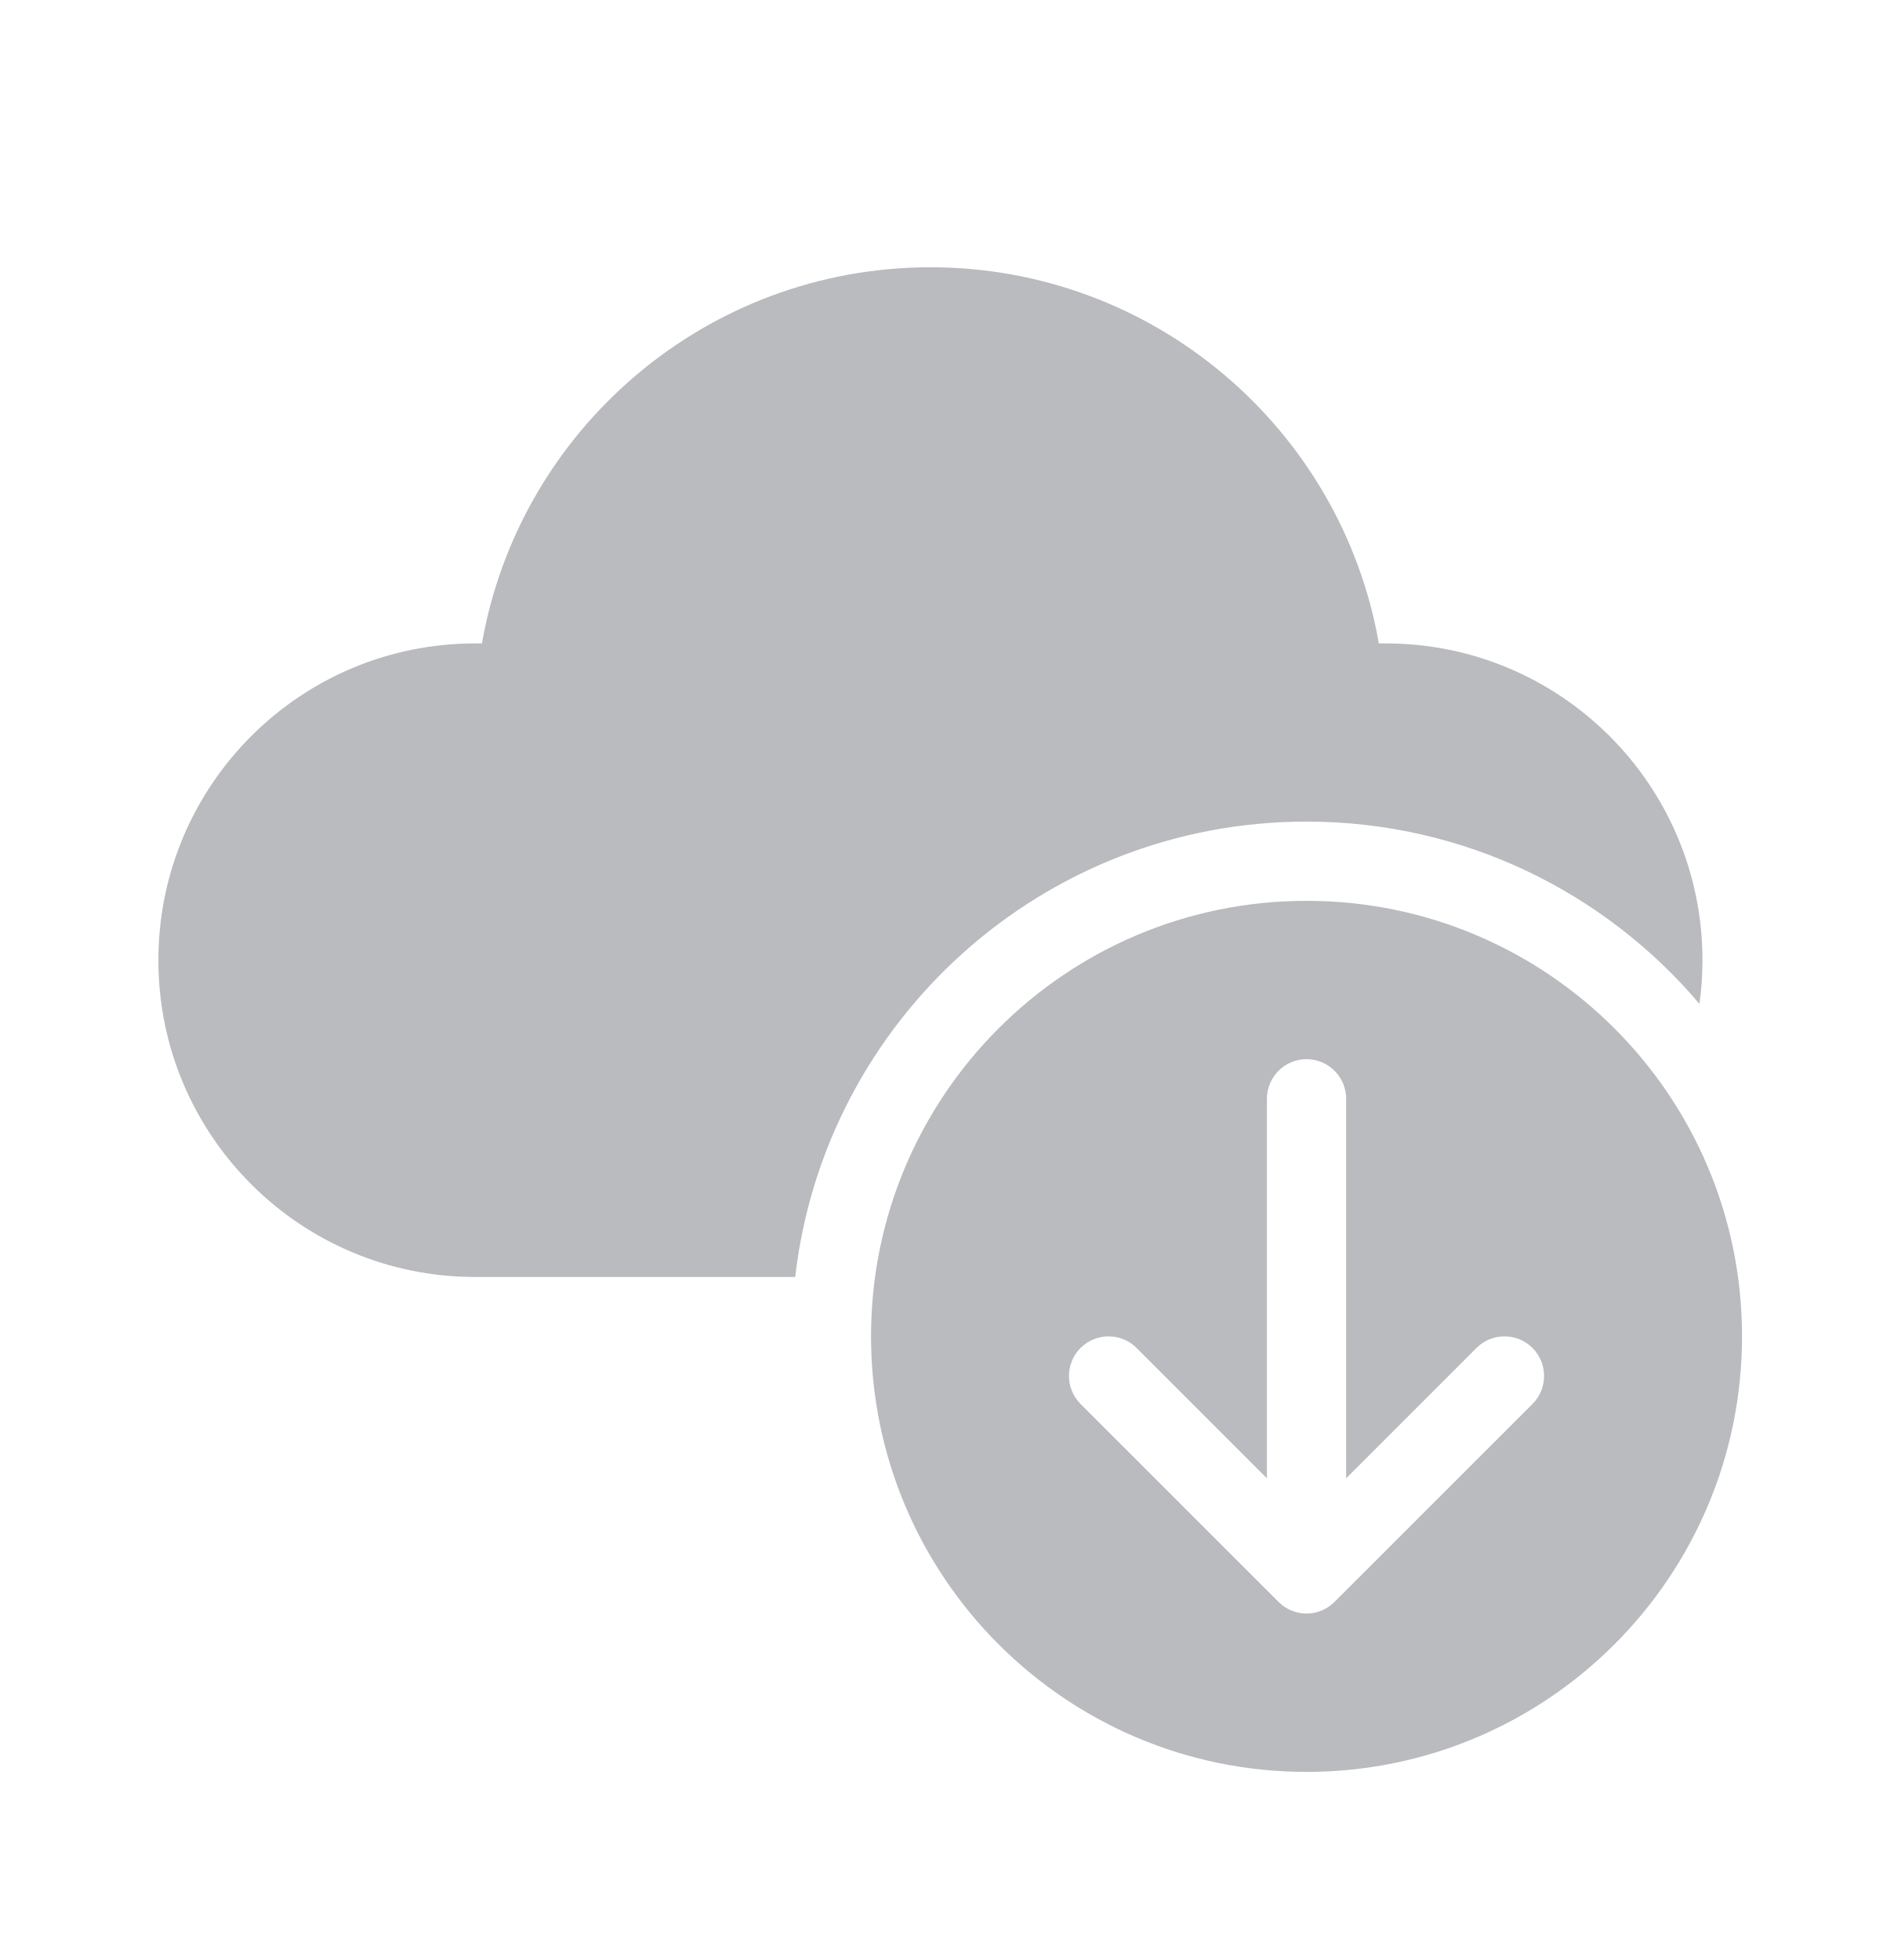
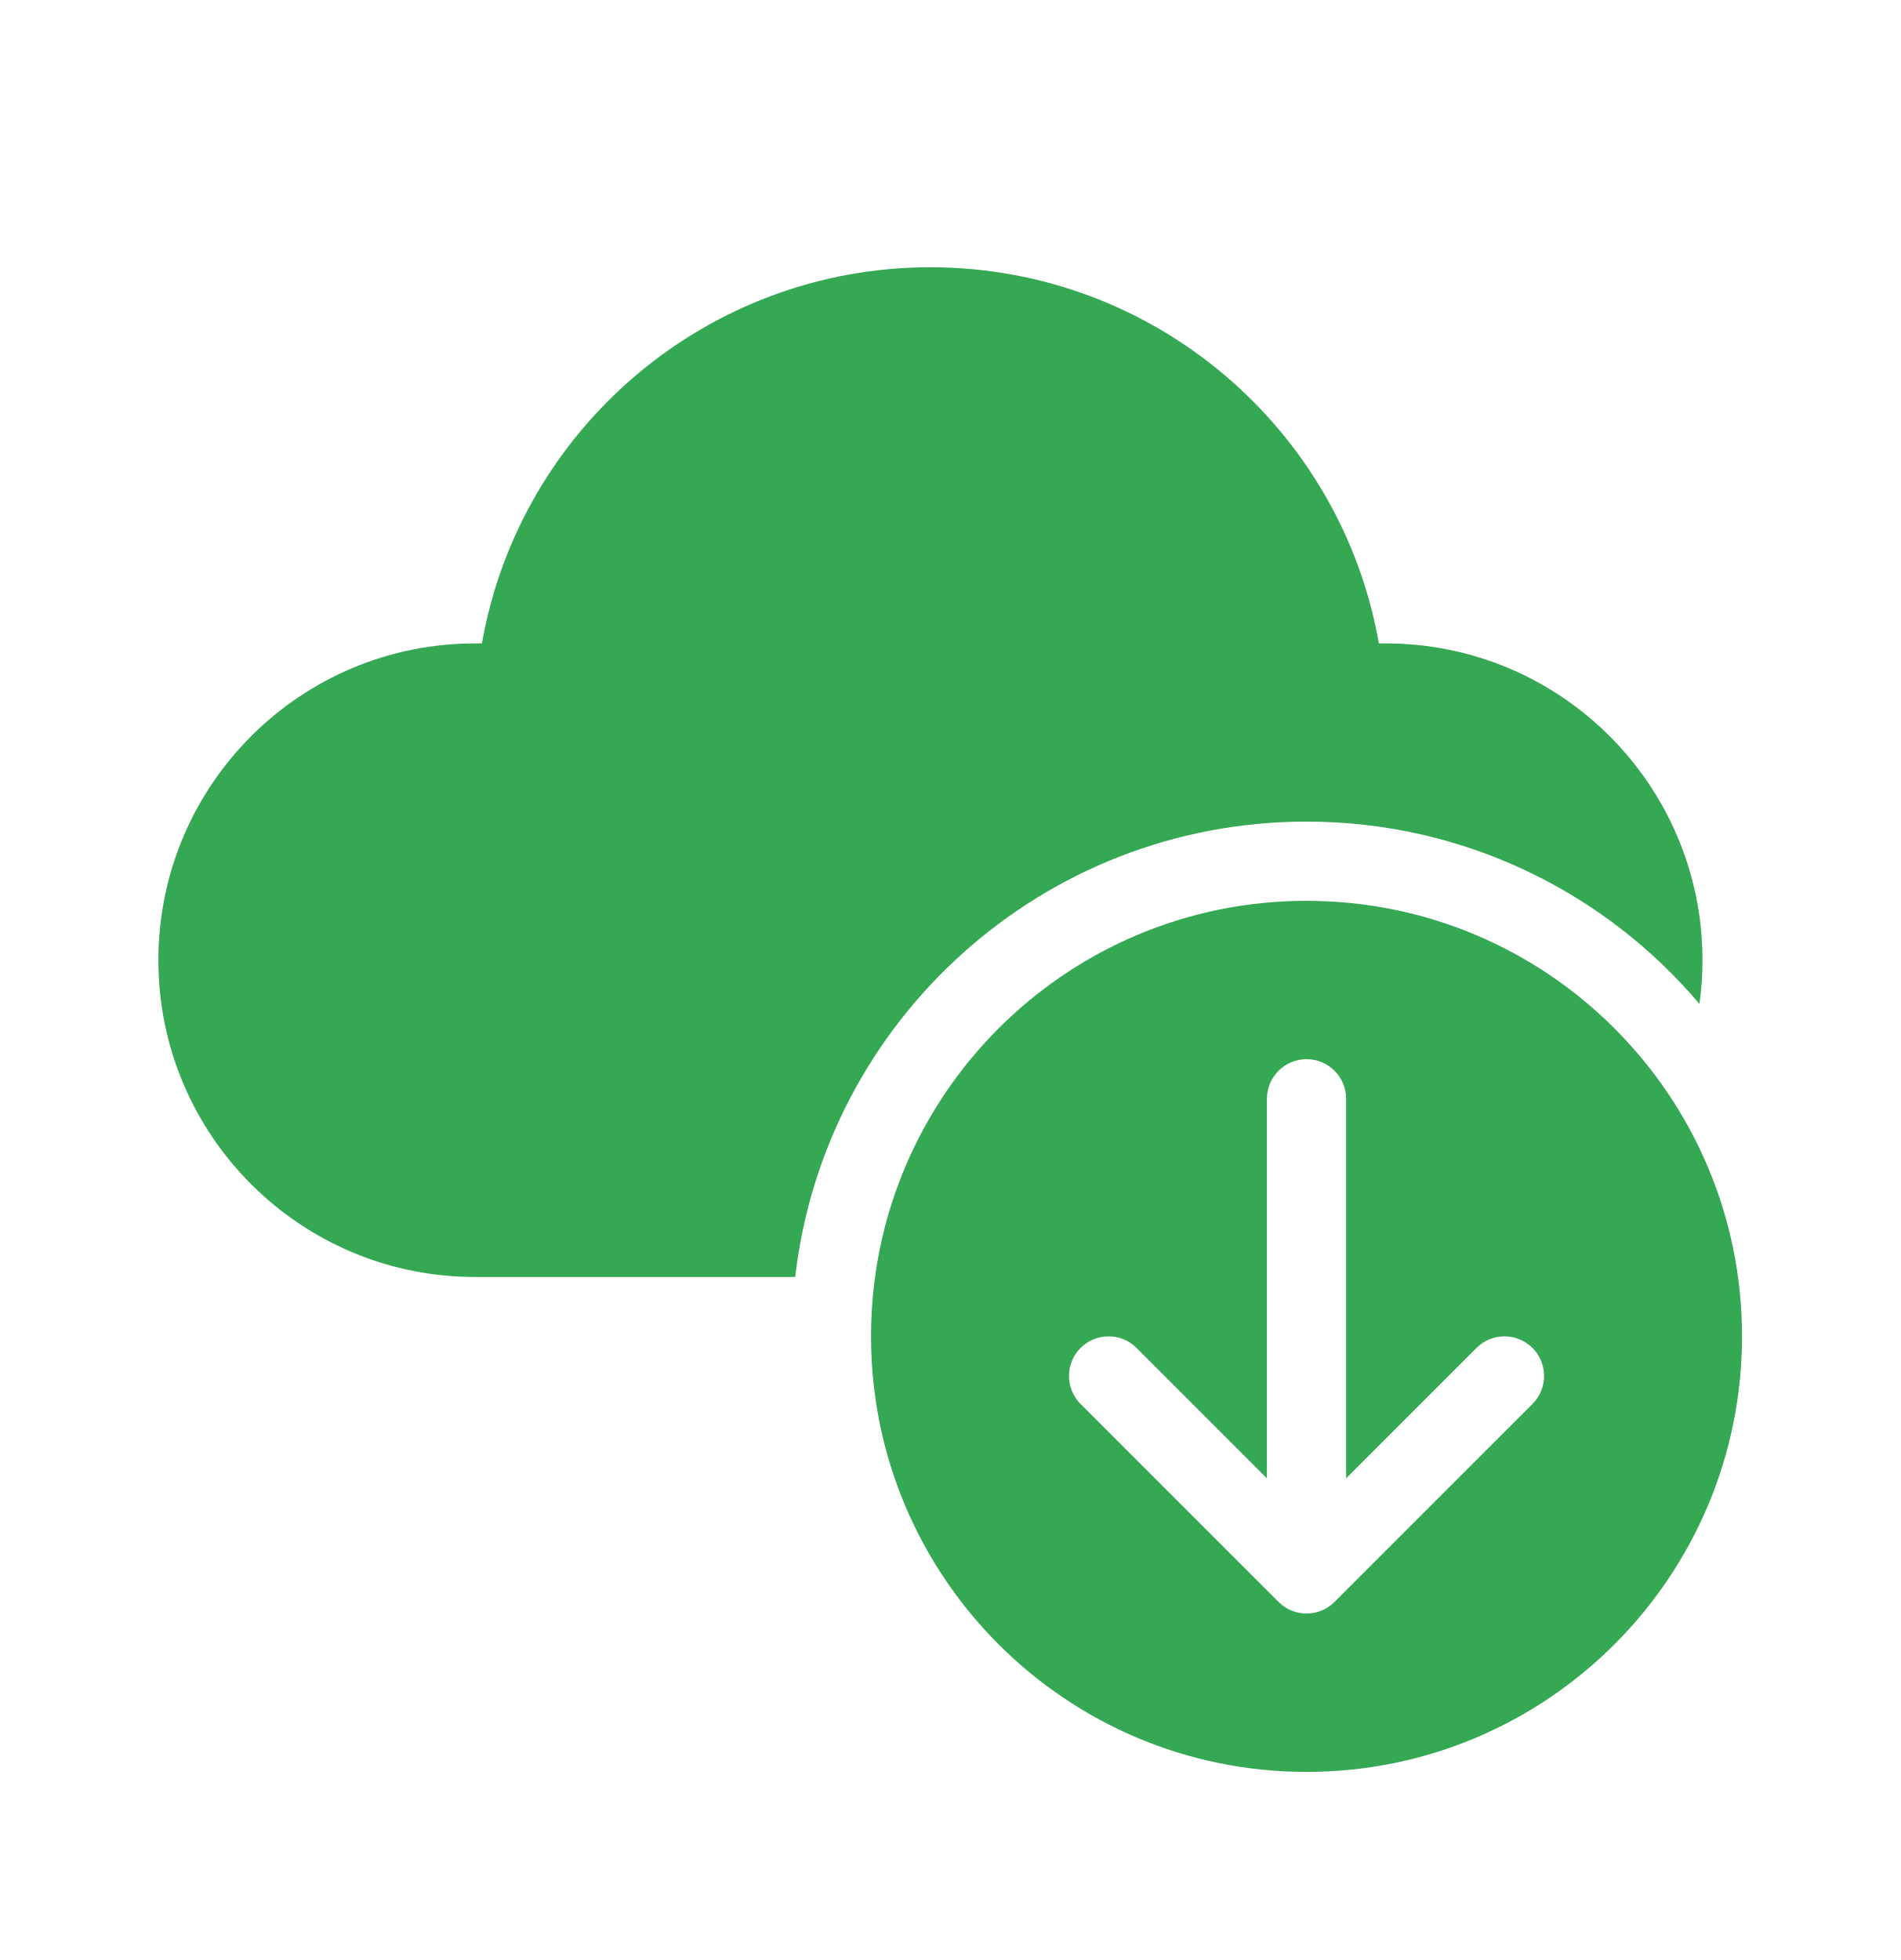
<svg xmlns="http://www.w3.org/2000/svg" width="32" height="33" viewBox="0 0 32 33" fill="none">
-   <path d="M8.115 10.833C8.748 7.224 11.899 4.5 15.667 4.5C19.434 4.5 22.585 7.224 23.218 10.833H23.333C26.279 10.833 28.667 13.221 28.667 16.167C28.667 16.416 28.65 16.662 28.616 16.902C27.027 15.025 24.652 13.833 22 13.833C17.552 13.833 13.886 17.184 13.39 21.5H8C5.054 21.5 2.667 19.112 2.667 16.167C2.667 13.221 5.054 10.833 8 10.833H8.115ZM29.333 22.5C29.333 18.45 26.05 15.167 22 15.167C17.95 15.167 14.667 18.45 14.667 22.5C14.667 26.55 17.95 29.833 22 29.833C26.05 29.833 29.333 26.55 29.333 22.5ZM21.333 18.5C21.333 18.132 21.632 17.833 22 17.833C22.368 17.833 22.667 18.132 22.667 18.5V24.89L24.862 22.695C25.122 22.435 25.544 22.435 25.805 22.695C26.065 22.956 26.065 23.378 25.805 23.638L22.471 26.971C22.211 27.232 21.789 27.232 21.529 26.971L18.195 23.638C17.935 23.378 17.935 22.956 18.195 22.695C18.456 22.435 18.878 22.435 19.138 22.695L21.333 24.89V18.5Z" fill="#B9BBBE" />
+   <path d="M8.115 10.833C8.748 7.224 11.899 4.5 15.667 4.5C19.434 4.5 22.585 7.224 23.218 10.833H23.333C26.279 10.833 28.667 13.221 28.667 16.167C28.667 16.416 28.65 16.662 28.616 16.902C27.027 15.025 24.652 13.833 22 13.833C17.552 13.833 13.886 17.184 13.39 21.5H8C5.054 21.5 2.667 19.112 2.667 16.167C2.667 13.221 5.054 10.833 8 10.833H8.115ZM29.333 22.5C29.333 18.45 26.05 15.167 22 15.167C17.95 15.167 14.667 18.45 14.667 22.5C14.667 26.55 17.95 29.833 22 29.833C26.05 29.833 29.333 26.55 29.333 22.5ZM21.333 18.5C21.333 18.132 21.632 17.833 22 17.833C22.368 17.833 22.667 18.132 22.667 18.5V24.89L24.862 22.695C25.122 22.435 25.544 22.435 25.805 22.695C26.065 22.956 26.065 23.378 25.805 23.638L22.471 26.971C22.211 27.232 21.789 27.232 21.529 26.971L18.195 23.638C17.935 23.378 17.935 22.956 18.195 22.695C18.456 22.435 18.878 22.435 19.138 22.695L21.333 24.89V18.5Z" fill="#34A853" />
</svg>
